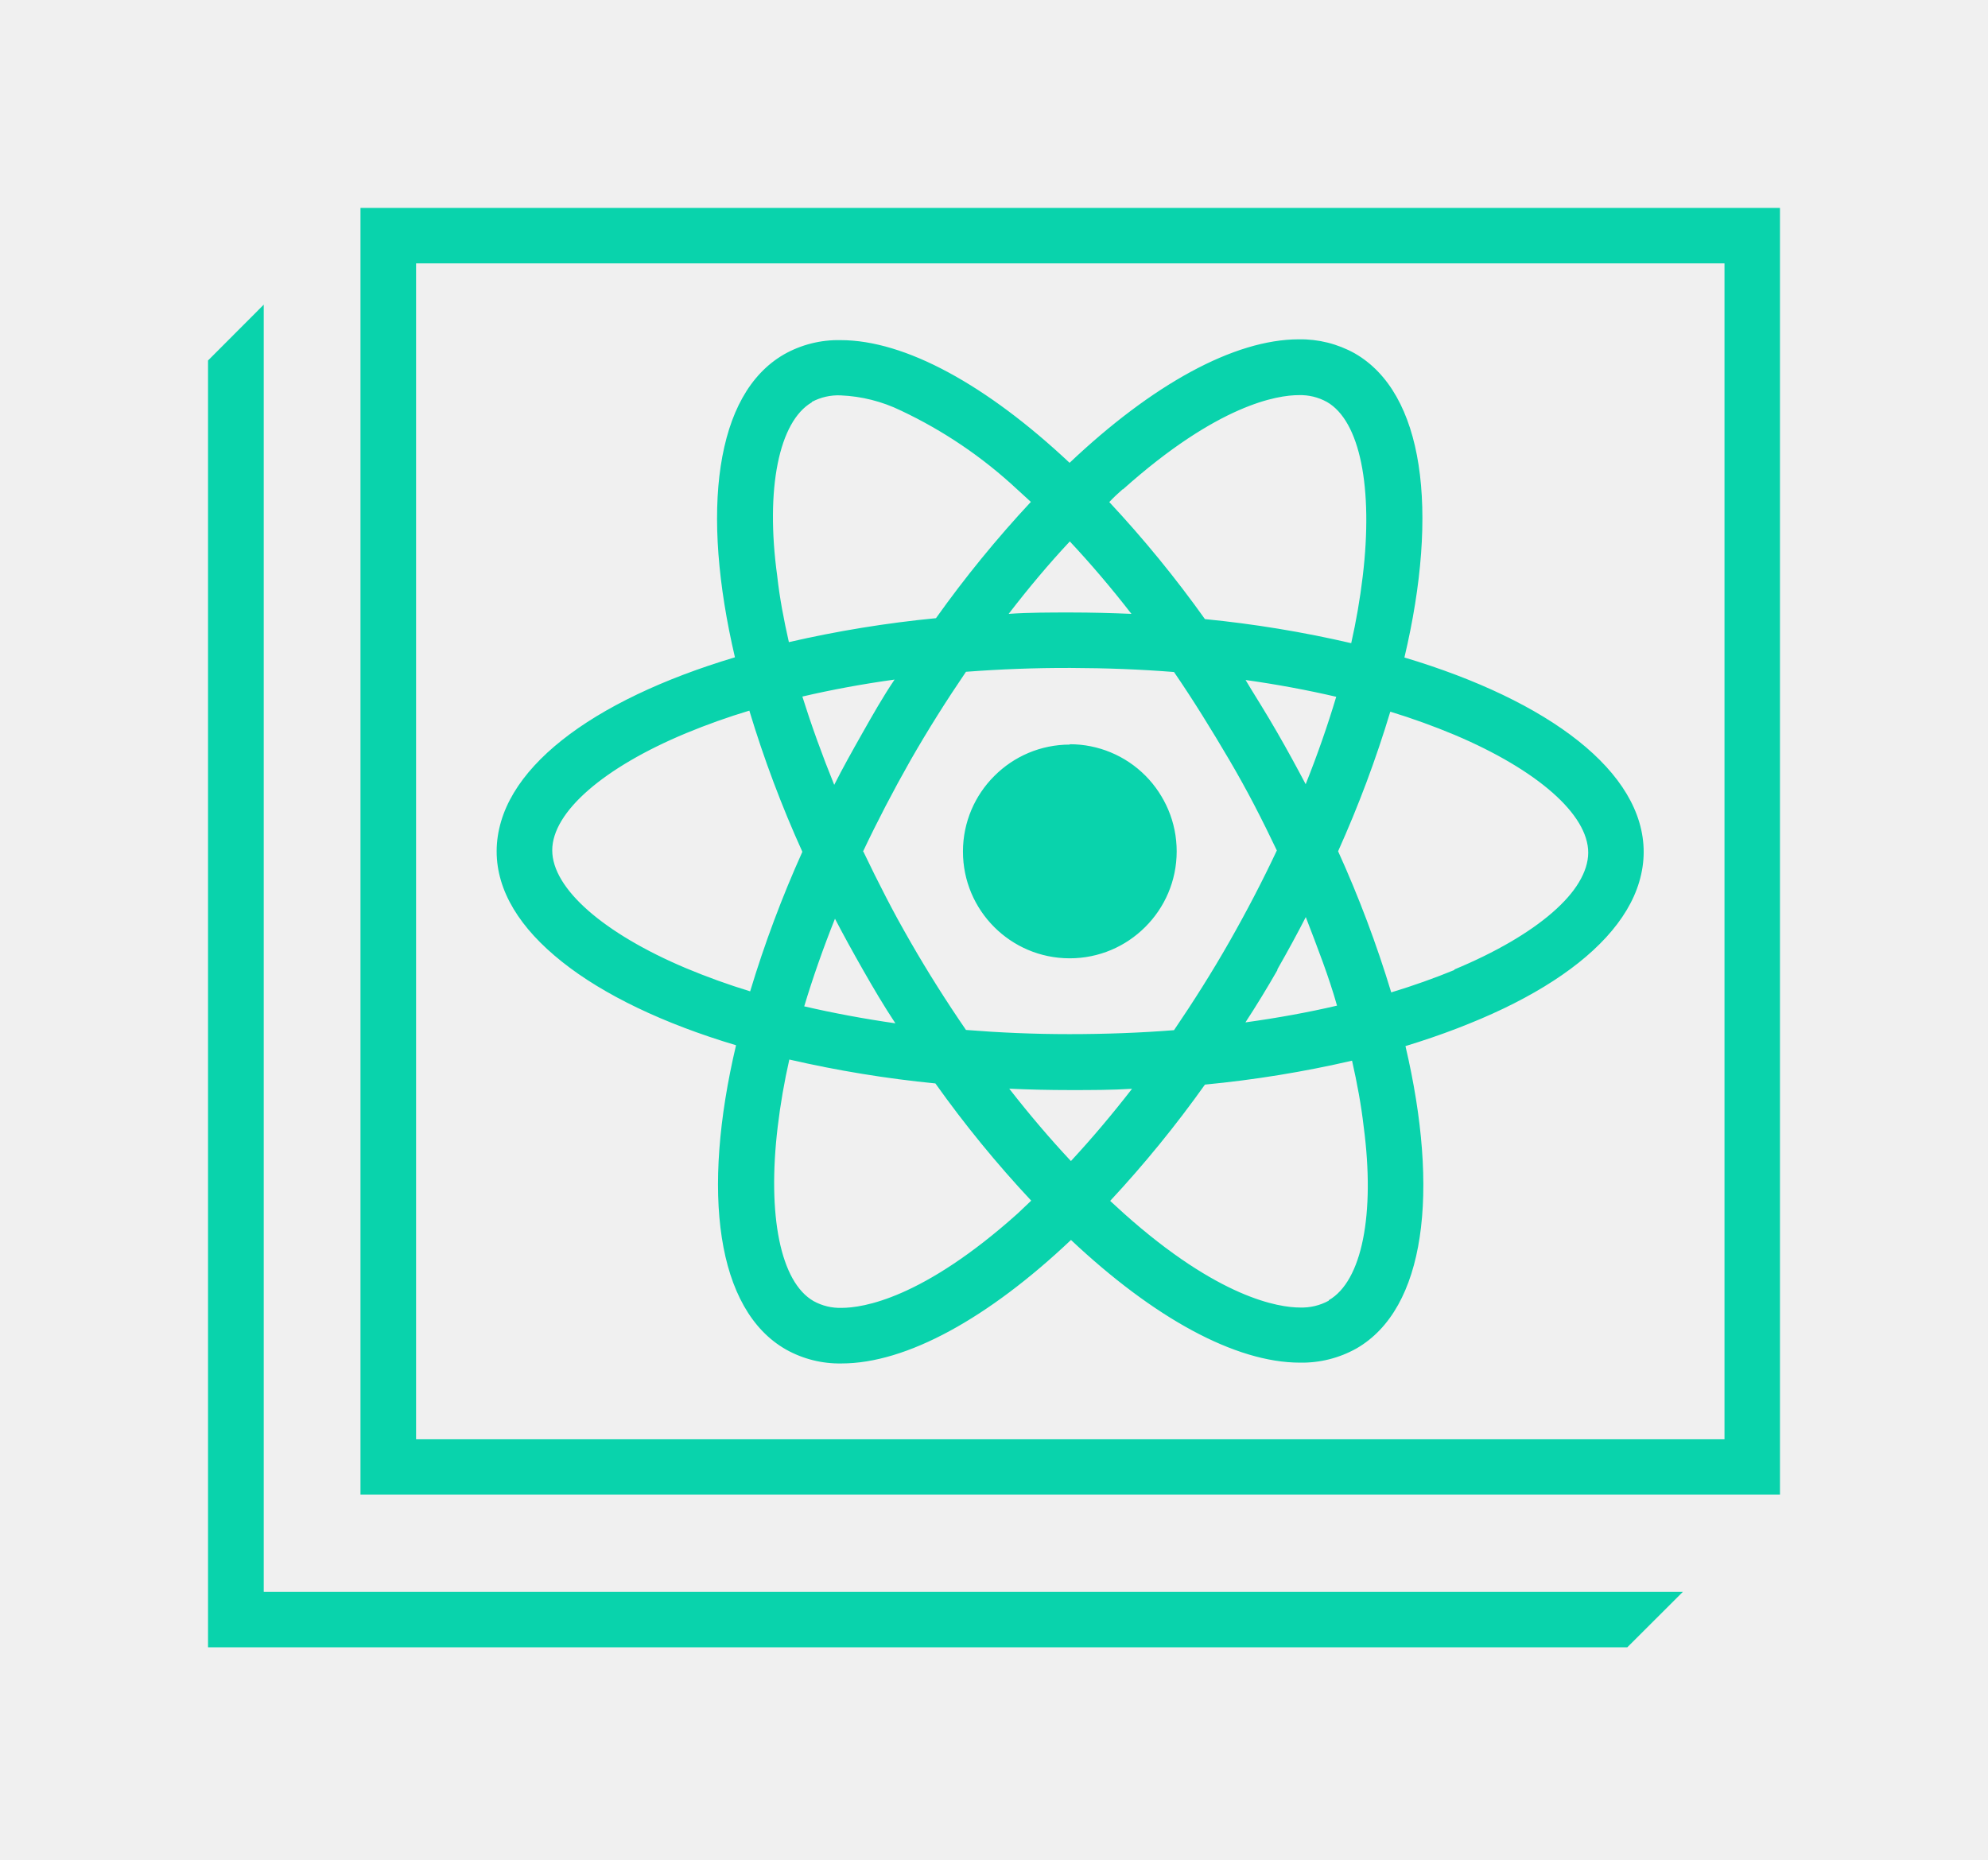
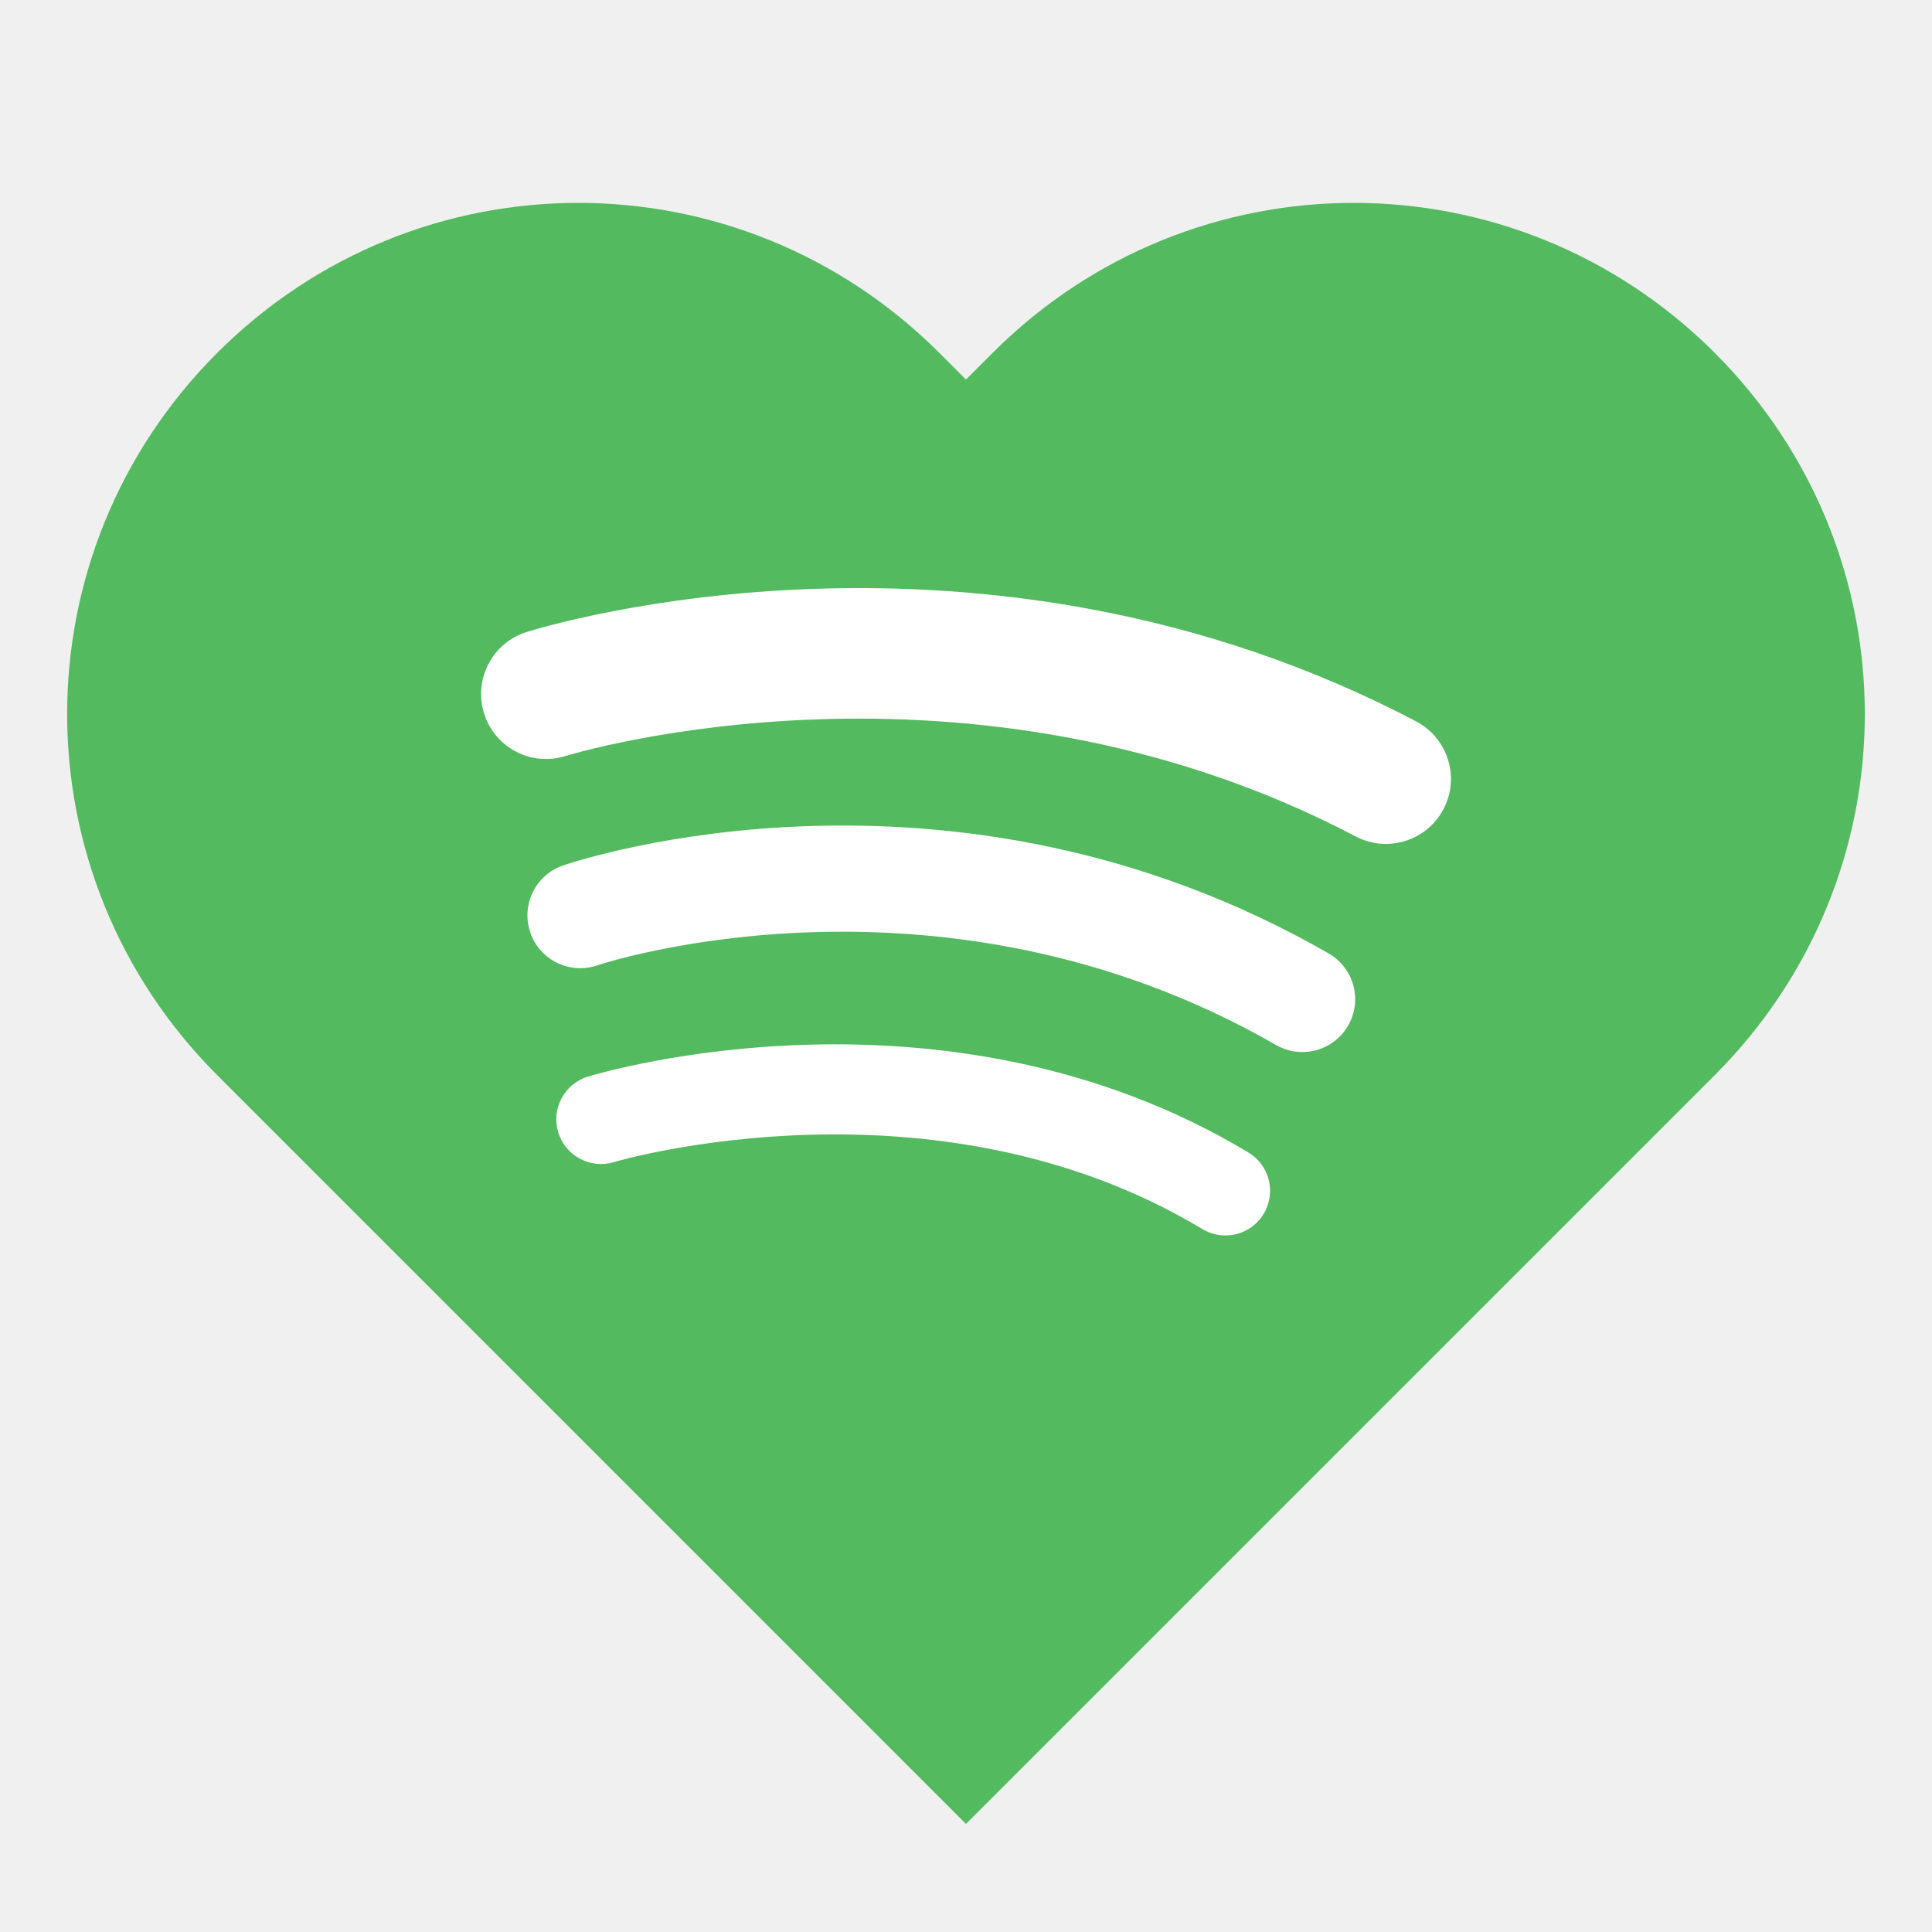
- <svg xmlns="http://www.w3.org/2000/svg" viewBox="0 0 170.96 159.93">
-   <defs>
-     <style>.cls-1{fill:#09d3ac;}</style>
-   </defs>
-   <path class="cls-1" d="M141.35,73.27c0-6.89-8.11-13-20.58-16.73,3-12.67,1.69-22.75-4.28-26.16a9.55,9.55,0,0,0-4.79-1.2c-5.57,0-12.61,3.89-19.72,10.62-7.11-6.68-14.13-10.55-19.69-10.55a9.46,9.46,0,0,0-4.86,1.22c-5.94,3.42-7.17,13.44-4.21,26.05-12.41,3.71-20.48,9.77-20.5,16.63s8.12,13,20.59,16.72c-3,12.68-1.7,22.75,4.28,26.16a9.41,9.41,0,0,0,4.78,1.2c5.58,0,12.62-3.89,19.73-10.62,7.1,6.68,14.12,10.55,19.69,10.55a9.59,9.59,0,0,0,4.86-1.22c5.94-3.42,7.16-13.44,4.21-26C133.27,86.18,141.34,80.12,141.35,73.27ZM96.56,42.06c8.19-7.33,13.31-8.12,15.13-8.12h0a4.71,4.71,0,0,1,2.42.58c2.86,1.63,4,7.38,3.09,15a56.73,56.73,0,0,1-1,5.79,97.7,97.7,0,0,0-12.58-2.07,98.47,98.47,0,0,0-8.24-10.08C95.75,42.79,96.15,42.42,96.56,42.06ZM71.77,78.94c.78,1.5,1.61,3,2.47,4.51S76,86.49,77,88c-2.71-.39-5.34-.88-7.84-1.46C69.86,84,70.75,81.5,71.77,78.94ZM69,59.9c2.53-.59,5.18-1.08,7.93-1.46-1,1.48-1.86,3-2.76,4.59s-1.69,3-2.46,4.52Q70.18,63.65,69,59.9Zm5.21,13.34q1.86-3.93,4.09-7.86c1.5-2.62,3.11-5.17,4.77-7.61,2.91-.22,5.91-.34,9-.33s6,.12,8.89.35c1.66,2.42,3.25,5,4.75,7.55s2.88,5.22,4.12,7.83c-1.23,2.62-2.6,5.25-4.08,7.85s-3.11,5.18-4.77,7.62c-2.91.23-5.91.34-9,.34s-6-.13-8.89-.36c-1.66-2.42-3.26-4.94-4.76-7.55S75.5,75.85,74.25,73.24Zm32.86-14.77c2.72.38,5.35.87,7.84,1.45-.74,2.47-1.62,5-2.64,7.55-.79-1.5-1.61-3-2.48-4.51S108,59.93,107.11,58.47Zm2.76,24.92q1.29-2.27,2.46-4.53c1,2.6,2,5.16,2.7,7.66-2.52.59-5.17,1.07-7.92,1.45Q108.52,85.75,109.87,83.39ZM92,46.56c1.8,1.92,3.57,4,5.3,6.23-1.71-.07-3.46-.12-5.23-.12s-3.58,0-5.33.12C88.45,50.57,90.2,48.48,92,46.56Zm-22.18-12A4.82,4.82,0,0,1,72.29,34a13.11,13.11,0,0,1,5.19,1.31,39.07,39.07,0,0,1,10,6.78l1.17,1.07a98.49,98.49,0,0,0-8.16,10,98.88,98.88,0,0,0-12.65,2.06c-.44-1.94-.8-3.84-1-5.67C65.8,42,67,36.24,69.81,34.6ZM64.53,85.26a58.75,58.75,0,0,1-5.54-2c-7.1-3-11.5-6.85-11.5-10.14S51.91,66,59,63.05a57.63,57.63,0,0,1,5.44-1.94A97.93,97.93,0,0,0,69,73.25,98.72,98.72,0,0,0,64.53,85.26Zm23,19.1c-8.19,7.33-13.31,8.11-15.14,8.11a4.69,4.69,0,0,1-2.42-.58c-2.86-1.63-4-7.38-3.09-15a56.07,56.07,0,0,1,1-5.78,99.51,99.51,0,0,0,12.58,2.06,97.17,97.17,0,0,0,8.24,10.08Zm4.57-4.51c-1.8-1.92-3.57-4-5.31-6.23,1.72.08,3.47.12,5.24.12s3.58,0,5.33-.11C95.63,95.85,93.87,97.93,92.09,99.85Zm22.18,12a4.82,4.82,0,0,1-2.48.59c-1.82,0-7-.8-15.16-8.1l-1.17-1.07a98.44,98.44,0,0,0,8.15-10,97,97,0,0,0,12.66-2.06c.44,1.94.79,3.84,1,5.67C118.27,104.42,117.12,110.18,114.27,111.81Zm10.8-28.44c-1.71.7-3.52,1.35-5.44,1.93a98.54,98.54,0,0,0-4.57-12.14,98.1,98.1,0,0,0,4.49-12,58.75,58.75,0,0,1,5.54,2c7.09,3,11.5,6.85,11.49,10.14S132.17,80.42,125.07,83.37ZM92,82.39a9.18,9.18,0,1,0-9.17-9.19A9.17,9.17,0,0,0,92,82.39ZM31,17.88V128.53H153.07V17.88ZM148.3,123.77H35.78V22.65H148.3Zm-85-33.9c-3,12.68-1.7,22.75,4.28,26.16a9.41,9.41,0,0,0,4.78,1.2c5.58,0,12.62-3.89,19.73-10.62,7.1,6.68,14.12,10.55,19.69,10.55a9.59,9.59,0,0,0,4.86-1.22c5.94-3.42,7.16-13.44,4.21-26,12.41-3.72,20.48-9.78,20.49-16.63s-8.11-13-20.58-16.73c3-12.67,1.69-22.75-4.28-26.16a9.55,9.55,0,0,0-4.79-1.2c-5.57,0-12.61,3.89-19.72,10.62-7.11-6.68-14.13-10.55-19.69-10.55a9.46,9.46,0,0,0-4.86,1.22c-5.94,3.42-7.17,13.44-4.21,26.05-12.41,3.71-20.48,9.77-20.5,16.63S50.84,86.13,63.31,89.87Zm24.21,14.49c-8.19,7.33-13.31,8.11-15.14,8.11a4.69,4.69,0,0,1-2.42-.58c-2.86-1.63-4-7.38-3.09-15a56.07,56.07,0,0,1,1-5.78,99.51,99.51,0,0,0,12.58,2.06,97.17,97.17,0,0,0,8.24,10.08Zm24.79-36.89c-.79-1.5-1.61-3-2.48-4.51s-1.8-3-2.72-4.49c2.72.38,5.35.87,7.84,1.45C114.21,62.39,113.33,64.92,112.31,67.47Zm2.72,19c-2.52.59-5.17,1.07-7.92,1.45q1.41-2.22,2.76-4.58t2.46-4.53C113.37,81.46,114.28,84,115,86.52Zm-5.21-13.35c-1.23,2.62-2.6,5.25-4.08,7.85s-3.11,5.18-4.77,7.62c-2.91.23-5.91.34-9,.34s-6-.13-8.89-.36c-1.66-2.42-3.26-4.94-4.76-7.55s-2.87-5.22-4.12-7.83q1.86-3.93,4.09-7.86c1.5-2.62,3.11-5.17,4.77-7.61,2.91-.22,5.91-.34,9-.33s6,.12,8.89.35c1.66,2.42,3.25,5,4.75,7.55S108.58,70.56,109.82,73.17ZM77,88c-2.71-.39-5.34-.88-7.84-1.46.74-2.46,1.63-5,2.65-7.55.78,1.5,1.61,3,2.47,4.51S76,86.49,77,88ZM74.21,63c-.87,1.5-1.69,3-2.46,4.52Q70.18,63.65,69,59.9c2.53-.59,5.18-1.08,7.93-1.46C76,59.92,75.11,61.45,74.21,63ZM92.09,99.85c-1.8-1.92-3.57-4-5.31-6.23,1.72.08,3.47.12,5.24.12s3.58,0,5.33-.11C95.63,95.85,93.87,97.93,92.09,99.85Zm22.18,12a4.82,4.82,0,0,1-2.48.59c-1.82,0-7-.8-15.16-8.1l-1.17-1.07a98.44,98.44,0,0,0,8.15-10,97,97,0,0,0,12.66-2.06c.44,1.94.79,3.84,1,5.67C118.27,104.42,117.12,110.18,114.27,111.81Zm5.28-50.66a58.75,58.75,0,0,1,5.54,2c7.09,3,11.5,6.85,11.49,10.14s-4.41,7.16-11.51,10.11c-1.71.7-3.52,1.35-5.44,1.93a98.54,98.54,0,0,0-4.57-12.14A98.1,98.1,0,0,0,119.55,61.15Zm-23-19.09c8.19-7.33,13.31-8.12,15.13-8.12h0a4.71,4.71,0,0,1,2.42.58c2.86,1.63,4,7.38,3.09,15a56.73,56.73,0,0,1-1,5.79,97.7,97.7,0,0,0-12.58-2.07,98.47,98.47,0,0,0-8.24-10.08C95.75,42.79,96.15,42.42,96.56,42.06ZM92,46.56c1.8,1.92,3.57,4,5.3,6.23-1.71-.07-3.46-.12-5.23-.12s-3.58,0-5.33.12C88.45,50.57,90.2,48.48,92,46.56Zm-22.18-12A4.82,4.82,0,0,1,72.29,34a13.11,13.11,0,0,1,5.19,1.31,39.07,39.07,0,0,1,10,6.78l1.17,1.07a98.49,98.49,0,0,0-8.16,10,98.88,98.88,0,0,0-12.65,2.06c-.44-1.94-.8-3.84-1-5.67C65.8,42,67,36.24,69.81,34.6ZM59,63.05a57.63,57.63,0,0,1,5.44-1.94A97.93,97.93,0,0,0,69,73.25a98.72,98.72,0,0,0-4.49,12,58.75,58.75,0,0,1-5.54-2c-7.1-3-11.5-6.85-11.5-10.14S51.91,66,59,63.05Zm33,1a9.18,9.18,0,1,0,9.17,9.19A9.17,9.17,0,0,0,92,64Zm0,0a9.18,9.18,0,1,0,9.17,9.19A9.17,9.17,0,0,0,92,64Zm0,0a9.18,9.18,0,1,0,9.17,9.19A9.17,9.17,0,0,0,92,64Zm49.35,9.24c0-6.89-8.11-13-20.58-16.73,3-12.67,1.69-22.75-4.28-26.16a9.55,9.55,0,0,0-4.79-1.2c-5.57,0-12.61,3.89-19.72,10.62-7.11-6.68-14.13-10.55-19.69-10.55a9.46,9.46,0,0,0-4.86,1.22c-5.94,3.42-7.17,13.44-4.21,26.05-12.41,3.71-20.48,9.77-20.5,16.63s8.12,13,20.59,16.72c-3,12.68-1.7,22.75,4.28,26.16a9.41,9.41,0,0,0,4.78,1.2c5.58,0,12.62-3.89,19.73-10.62,7.1,6.68,14.12,10.55,19.69,10.55a9.59,9.59,0,0,0,4.86-1.22c5.94-3.42,7.16-13.44,4.21-26C133.27,86.18,141.34,80.12,141.35,73.27ZM96.56,42.06c8.19-7.33,13.31-8.12,15.13-8.12h0a4.71,4.71,0,0,1,2.42.58c2.86,1.63,4,7.38,3.09,15a56.73,56.73,0,0,1-1,5.79,97.7,97.7,0,0,0-12.58-2.07,98.47,98.47,0,0,0-8.24-10.08C95.75,42.79,96.15,42.42,96.56,42.06ZM71.77,78.94c.78,1.5,1.61,3,2.47,4.51S76,86.49,77,88c-2.71-.39-5.34-.88-7.84-1.46C69.86,84,70.75,81.5,71.77,78.94ZM69,59.9c2.53-.59,5.18-1.08,7.93-1.46-1,1.48-1.86,3-2.76,4.59s-1.69,3-2.46,4.52Q70.18,63.65,69,59.9Zm5.21,13.34q1.86-3.93,4.09-7.86c1.5-2.62,3.11-5.17,4.77-7.61,2.91-.22,5.91-.34,9-.33s6,.12,8.89.35c1.66,2.42,3.25,5,4.75,7.55s2.88,5.22,4.12,7.83c-1.23,2.62-2.6,5.25-4.08,7.85s-3.11,5.18-4.77,7.62c-2.91.23-5.91.34-9,.34s-6-.13-8.89-.36c-1.66-2.42-3.26-4.94-4.76-7.55S75.5,75.85,74.25,73.24Zm32.86-14.77c2.72.38,5.35.87,7.84,1.45-.74,2.47-1.62,5-2.64,7.55-.79-1.5-1.61-3-2.48-4.51S108,59.93,107.11,58.47Zm2.76,24.92q1.29-2.27,2.46-4.53c1,2.6,2,5.16,2.7,7.66-2.52.59-5.17,1.07-7.92,1.45Q108.52,85.75,109.87,83.39ZM92,46.56c1.8,1.92,3.57,4,5.3,6.23-1.71-.07-3.46-.12-5.23-.12s-3.58,0-5.33.12C88.45,50.57,90.2,48.48,92,46.56Zm-22.18-12A4.82,4.82,0,0,1,72.29,34a13.11,13.11,0,0,1,5.19,1.31,39.07,39.07,0,0,1,10,6.78l1.17,1.07a98.49,98.49,0,0,0-8.16,10,98.88,98.88,0,0,0-12.65,2.06c-.44-1.94-.8-3.84-1-5.67C65.8,42,67,36.24,69.81,34.6ZM64.53,85.26a58.75,58.75,0,0,1-5.54-2c-7.1-3-11.5-6.85-11.5-10.14S51.91,66,59,63.05a57.63,57.63,0,0,1,5.44-1.94A97.93,97.93,0,0,0,69,73.25,98.72,98.72,0,0,0,64.53,85.26Zm23,19.1c-8.19,7.33-13.31,8.11-15.14,8.11a4.69,4.69,0,0,1-2.42-.58c-2.86-1.63-4-7.38-3.09-15a56.07,56.07,0,0,1,1-5.78,99.51,99.51,0,0,0,12.58,2.06,97.17,97.17,0,0,0,8.24,10.08Zm4.57-4.51c-1.8-1.92-3.57-4-5.31-6.23,1.72.08,3.47.12,5.24.12s3.58,0,5.33-.11C95.63,95.85,93.87,97.93,92.09,99.85Zm22.18,12a4.82,4.82,0,0,1-2.48.59c-1.82,0-7-.8-15.16-8.1l-1.17-1.07a98.44,98.44,0,0,0,8.15-10,97,97,0,0,0,12.66-2.06c.44,1.94.79,3.84,1,5.67C118.27,104.42,117.12,110.18,114.27,111.81Zm10.8-28.44c-1.71.7-3.52,1.35-5.44,1.93a98.54,98.54,0,0,0-4.57-12.14,98.1,98.1,0,0,0,4.49-12,58.75,58.75,0,0,1,5.54,2c7.09,3,11.5,6.85,11.49,10.14S132.17,80.42,125.07,83.37ZM92,82.39a9.18,9.18,0,1,0-9.17-9.19A9.17,9.17,0,0,0,92,82.39Zm-69.32,54.5V26.2L17.89,31V141.66H139.94l4.78-4.77Z" />
+ <svg xmlns="http://www.w3.org/2000/svg" width="185.239mm" height="185.236mm" viewBox="0 0 185.239 185.236" version="1.1" id="svg919">
+   <defs id="defs913" />
+   <g id="layer1" transform="translate(-265.7018,68.42753)">
+     <g id="g994" transform="matrix(2.125323,0,0,2.125323,-403.2272,-32.33713)">
+       <path id="path3006" style="opacity:1;fill:#54ba5f;fill-opacity:1;stroke:none;stroke-width:0;stroke-linecap:round;stroke-linejoin:round;stop-color:#000000" d="m 340.83,-7.829 c -5.889,-10e-6 -11.777,2.256 -16.29,6.769 -9.025,9.025 -9.025,23.555 0,32.58 l 33.78,33.781 33.781,-33.781 c 9.025,-9.025 9.025,-23.555 0,-32.58 -9.025,-9.025 -23.555,-9.025 -32.58,0 l -1.201,1.201 -1.201,-1.201 c -4.512,-4.512 -10.401,-6.768 -16.29,-6.769 z" />
+       <g id="g3014" transform="matrix(1.187295,0,0,1.187295,-1363.952,274.527)" style="opacity:1">
+         <path d="m 1460.44,-198.581 c -0.298,0 -0.599,-0.078 -0.873,-0.243 -10.175,-6.121 -22.238,-2.581 -22.358,-2.544 -0.896,0.271 -1.844,-0.235 -2.116,-1.131 -0.273,-0.896 0.231,-1.843 1.127,-2.116 0.55,-0.168 13.6,-4.033 25.097,2.883 0.803,0.483 1.063,1.526 0.58,2.329 -0.318,0.53 -0.88,0.823 -1.456,0.823" style="fill:#ffffff;fill-opacity:1;fill-rule:nonzero;stroke:none;stroke-width:0.309" id="path3008" />
+         <path d="m 1463.365,-205.549 c -0.34,0 -0.683,-0.086 -0.998,-0.267 -12.783,-7.351 -25.66,-3.071 -25.789,-3.028 -1.048,0.359 -2.188,-0.199 -2.548,-1.247 -0.359,-1.048 0.199,-2.189 1.247,-2.548 0.595,-0.204 14.746,-4.904 29.09,3.345 0.96,0.552 1.291,1.778 0.739,2.739 -0.371,0.645 -1.046,1.006 -1.741,1.006" style="fill:#ffffff;fill-opacity:1;fill-rule:nonzero;stroke:none;stroke-width:0.309" id="path3010" />
+         <path d="m 1466.54,-213.457 c -0.387,0 -0.779,-0.091 -1.146,-0.284 -14.736,-7.739 -29.869,-3.105 -30.021,-3.058 -1.301,0.411 -2.687,-0.311 -3.097,-1.611 -0.41,-1.3 0.311,-2.687 1.611,-3.097 0.697,-0.22 17.266,-5.291 33.803,3.395 1.207,0.634 1.672,2.127 1.038,3.334 -0.441,0.841 -1.3,1.321 -2.188,1.321" style="fill:#ffffff;fill-opacity:1;fill-rule:nonzero;stroke:none;stroke-width:0.309" id="path3012" />
+       </g>
+     </g>
+   </g>
</svg>
